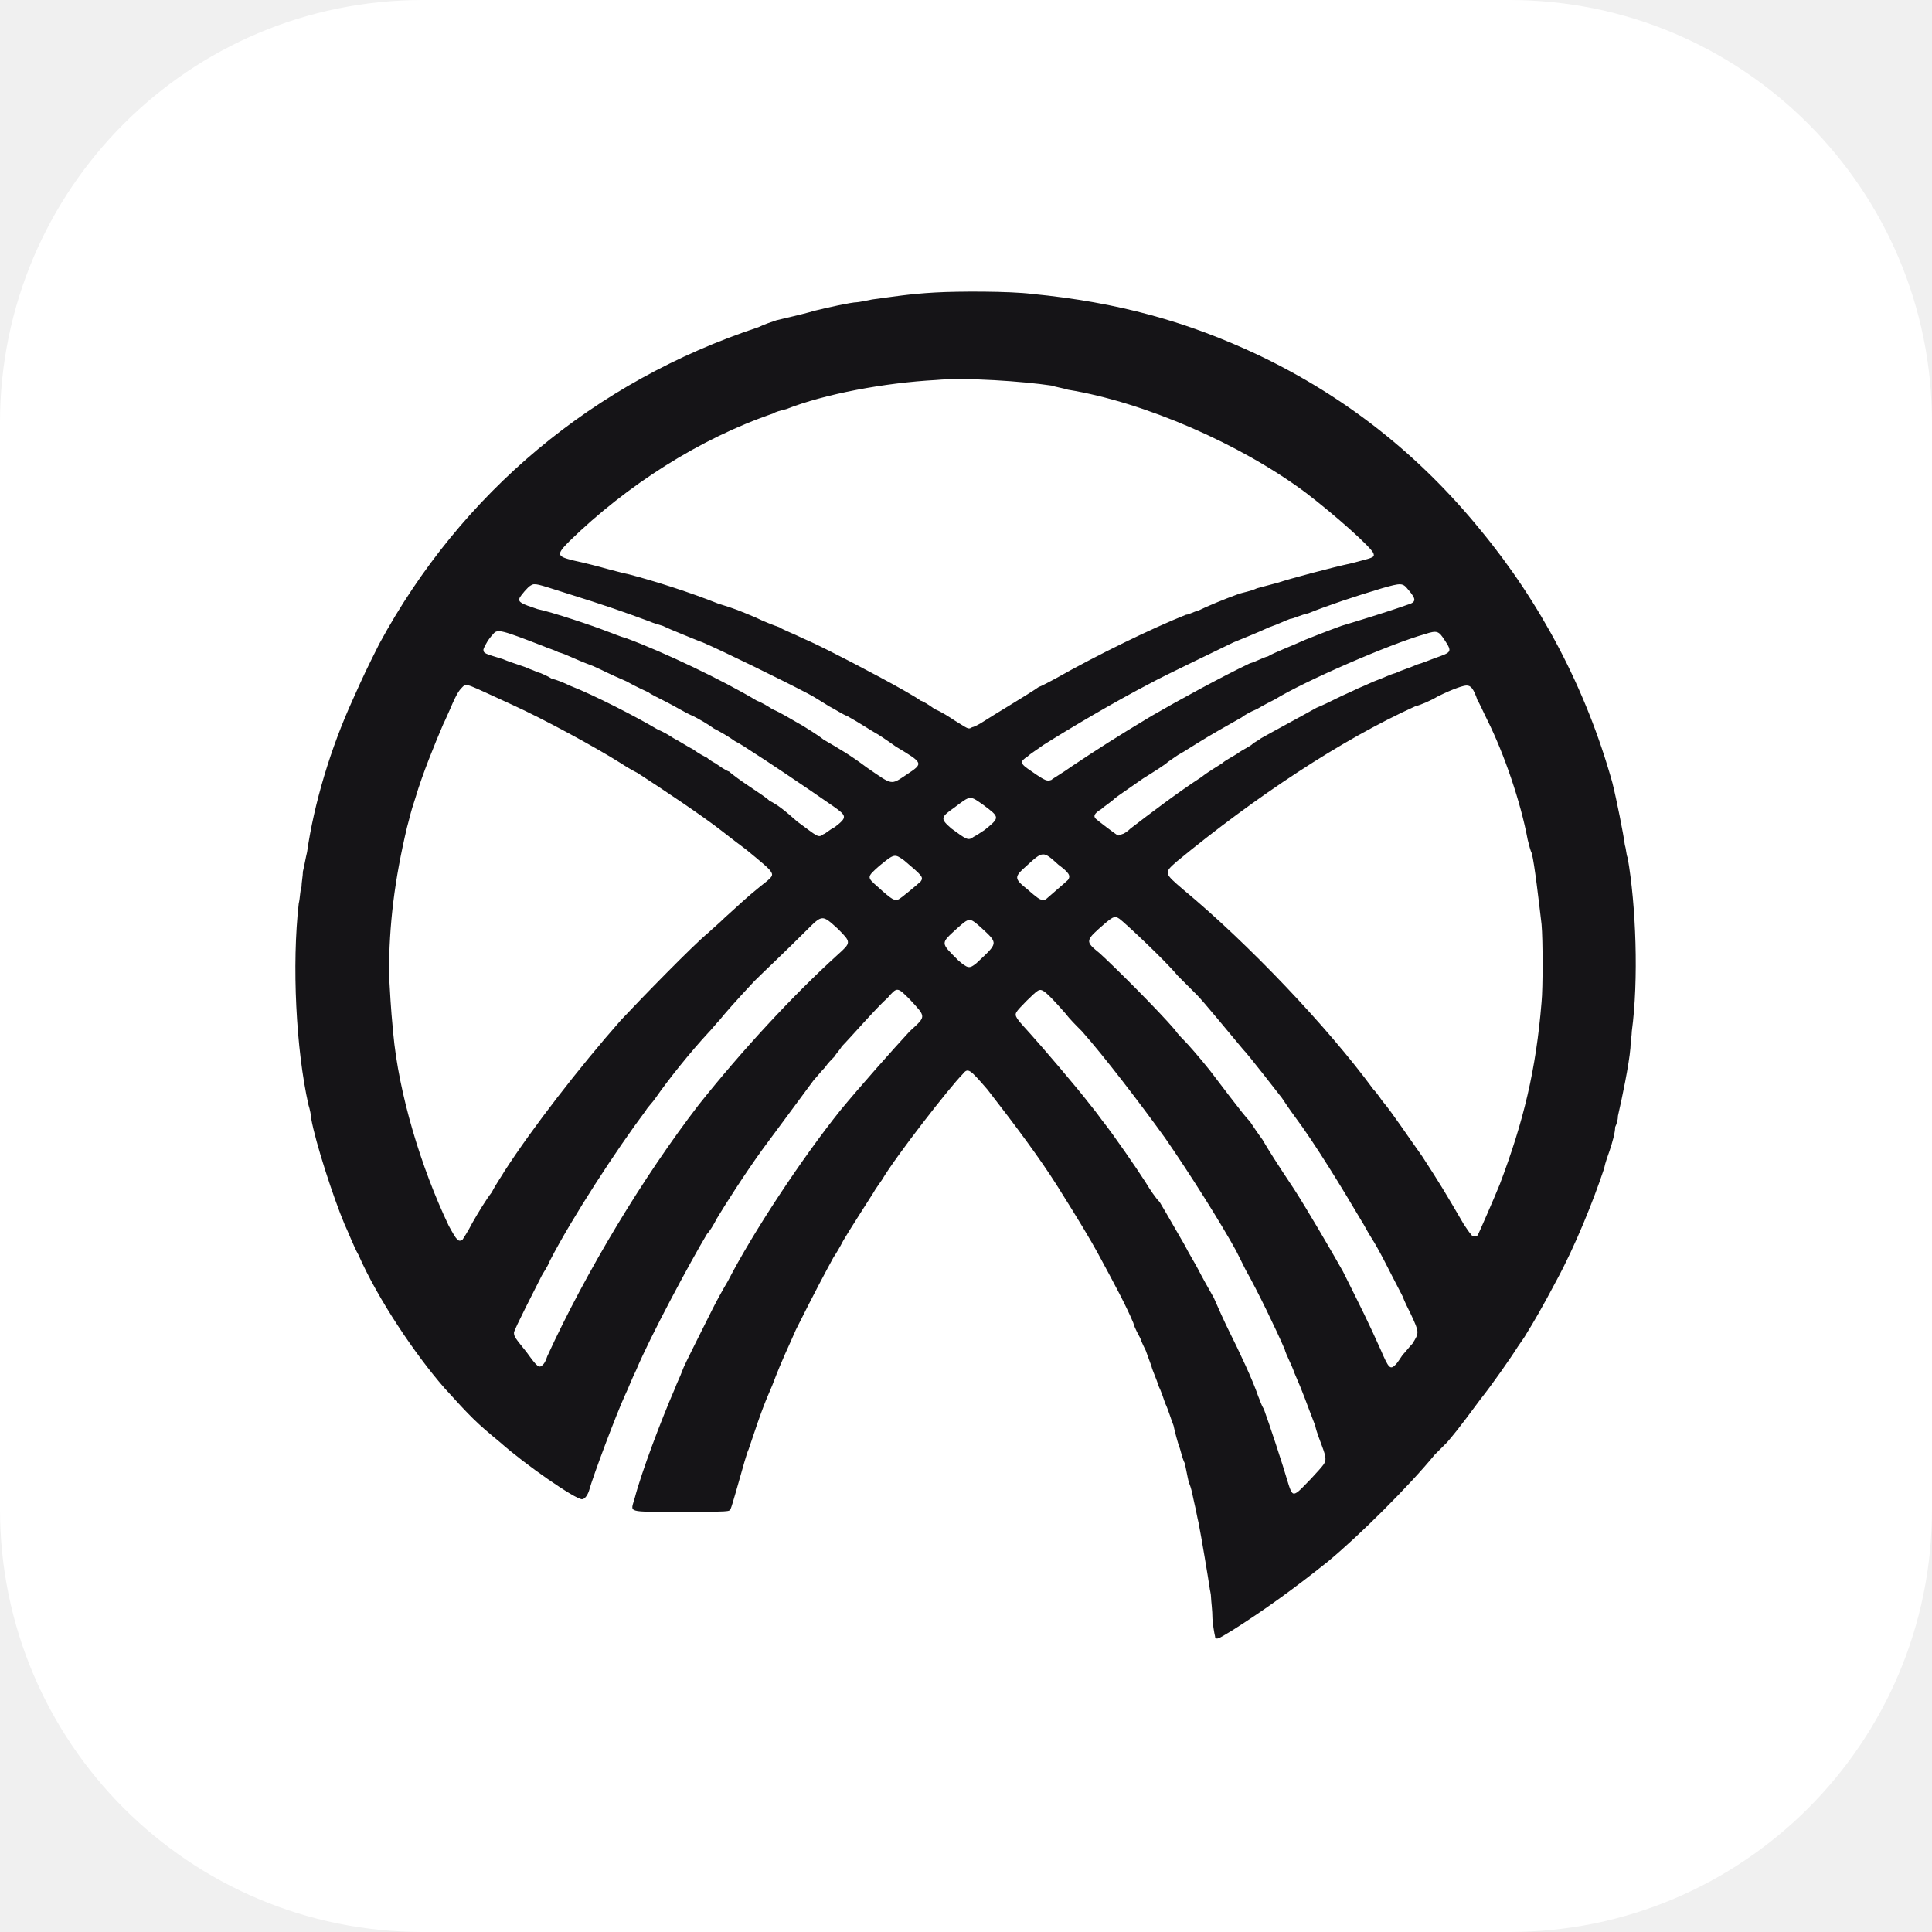
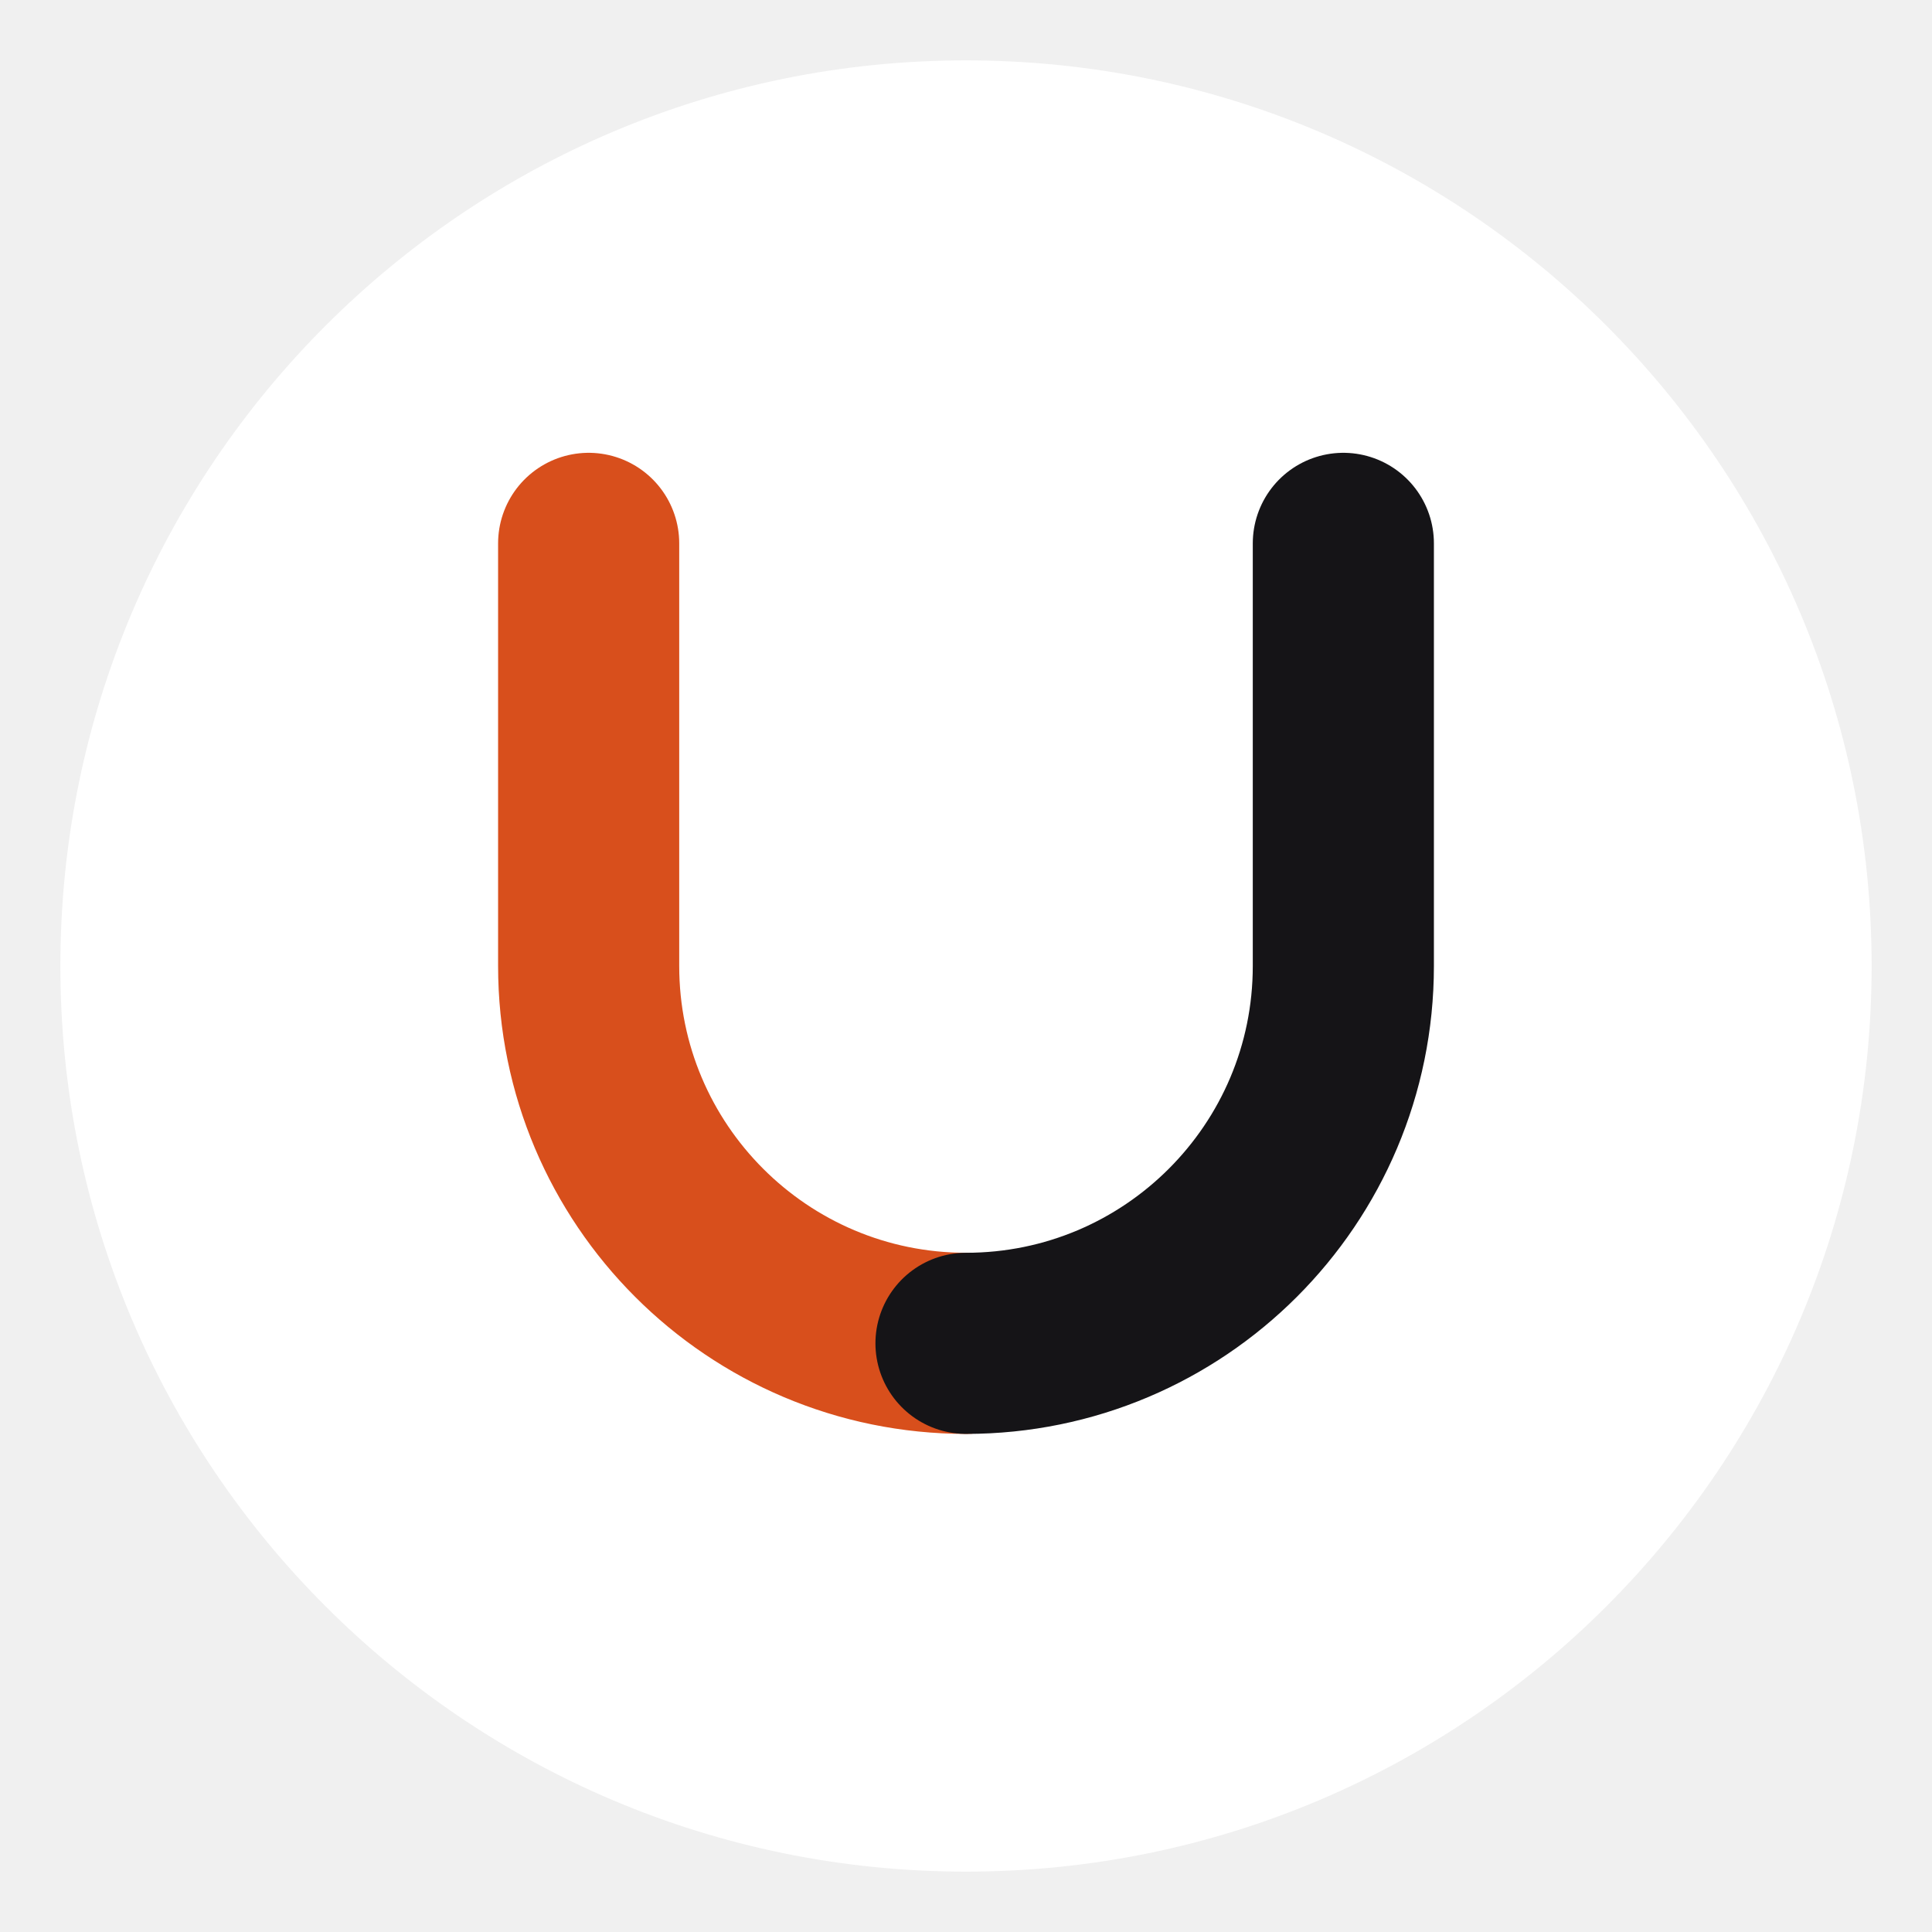
<svg xmlns="http://www.w3.org/2000/svg" viewBox="0 0 64 64">
-   <rect width="64" height="64" rx="14" fill="#fff" />
-   <path transform="translate(9.16 9) scale(0.46)" fill="#151417" fill-rule="evenodd" d="M67.6 98.4C67.6 98.2 67.5 98.1 67.4 97C67.4 96.4 67.3 95.7 67.3 95.5C67.3 95.2 67.2 94.9 67.2 94.8C67.1 94.1 66.6 91.1 66.4 90.1C66.3 89.7 66.2 89.1 66.1 88.7C66 88.3 65.9 87.6 65.7 87.2C65.6 86.8 65.5 86.2 65.4 85.8C65.2 85.4 65.1 84.8 65 84.6C64.9 84.3 64.7 83.6 64.6 83.1C64.4 82.6 64.2 81.9 64 81.5C63.9 81.2 63.7 80.6 63.5 80.2C63.4 79.8 63.1 79.2 63 78.8C62.9 78.5 62.7 78 62.6 77.7C62.5 77.5 62.3 77.1 62.2 76.8C62.1 76.6 61.8 76.1 61.7 75.7C61.2 74.5 60.4 73 59.1 70.6C58.6 69.7 57.9 68.5 56.2 65.8C55 63.9 53.3 61.6 51.2 58.9C49.9 57.4 49.8 57.3 49.4 57.8C48.5 58.7 44.6 63.7 43.6 65.4C43.4 65.7 43.1 66.1 43 66.3C42.5 67.1 41.2 69.1 40.8 69.8C40.6 70.2 40.3 70.7 40.1 71C39.5 72.1 38.7 73.6 37.4 76.2C36.8 77.6 36.5 78.1 35.7 80.2C35.2 81.4 35.1 81.5 34 84.8C33.9 85 33.8 85.4 33.7 85.7C33.3 87.1 32.8 88.9 32.7 89.1C32.6 89.3 32.7 89.3 29.1 89.3C25.1 89.3 25.5 89.4 25.8 88.3C26.3 86.4 27.7 82.7 28.7 80.4C28.8 80.1 29.1 79.5 29.2 79.2C29.3 78.9 29.7 78.1 30.1 77.3C30.5 76.5 30.8 75.9 30.8 75.9C30.8 75.9 31.1 75.3 31.4 74.7C31.7 74.1 32.2 73.2 32.5 72.7C34.3 69.2 37.8 63.9 40.6 60.4C42 58.7 44.4 56 45.6 54.7C46.8 53.6 46.8 53.7 45.6 52.4C44.7 51.5 44.7 51.5 44 52.3C43.3 52.9 41.2 55.3 40.7 55.8C40.6 56 40.3 56.3 40.2 56.5C40 56.7 39.7 57 39.5 57.3C39.2 57.6 38.9 58 38.7 58.2C38.1 59 35.9 62 35 63.2C33.7 65 32.3 67.2 31.7 68.2C31.5 68.6 31.2 69.1 31 69.3C29.8 71.3 26.9 76.7 25.9 79.1C25.6 79.7 25.3 80.5 25.1 80.9C24.5 82.2 22.8 86.7 22.5 87.8C22.4 88.1 22.2 88.4 22 88.4C21.5 88.4 17.9 85.9 16.1 84.3C14.4 82.9 14 82.5 12.1 80.4C10 78 7.3 74 5.9 70.8C5.6 70.3 5.1 69 4.9 68.6C4.1 66.7 2.8 62.7 2.5 61C2.5 60.8 2.4 60.3 2.3 60C1.4 56 1.1 49.9 1.6 45.5C1.7 45.1 1.7 44.5 1.8 44.3C1.8 44 1.9 43.5 1.9 43.2C2 42.8 2.1 42.2 2.2 41.8C2.7 38.3 3.9 34.3 5.5 30.8C6.3 29 6.5 28.6 7.4 26.8C13.3 15.9 22.9 7.9 34.7 4C35.1 3.8 35.7 3.6 36 3.5C37.7 3.1 38.1 3 38.8 2.8C39.6 2.6 41.4 2.2 41.8 2.2C41.9 2.2 42.4 2.1 42.9 2C44.4 1.8 45.6 1.6 47.4 1.5C49.1 1.4 52.8 1.4 54.4 1.6C60.6 2.2 65.6 3.6 70.7 6C77 9 82.3 13.2 86.7 18.6C91 23.8 94.3 30 96.2 36.8C96.5 38 97 40.5 97.1 41.3C97.2 41.6 97.2 42 97.3 42.2C97.9 45.6 98.1 51 97.6 54.7C97.6 55 97.5 55.5 97.5 55.9C97.4 57.1 96.9 59.5 96.6 60.8C96.6 61.1 96.5 61.4 96.4 61.6C96.4 62 96.2 62.7 96 63.3C95.9 63.6 95.7 64.1 95.6 64.6C94.8 67 93.5 70.2 92.2 72.6C91.2 74.5 90.5 75.7 90 76.5C89.9 76.7 89.6 77.1 89.4 77.4C88.9 78.2 87.5 80.2 86.7 81.2C85 83.5 84.8 83.7 84.3 84.3C84.1 84.5 83.7 84.9 83.4 85.2C81.6 87.4 78 91 75.7 92.9C73.2 94.9 71.1 96.4 68.9 97.8C67.9 98.4 67.8 98.5 67.6 98.4ZM73.5 87.9C73.7 87.8 75.2 86.2 75.4 85.9C75.6 85.6 75.6 85.4 75.3 84.6C75.2 84.3 74.9 83.6 74.8 83.1C74.1 81.3 74 80.9 73.3 79.3C73.1 78.7 72.7 78 72.6 77.6C72 76.2 70.6 73.3 69.8 71.9C69.6 71.5 69.3 70.9 69.1 70.5C68 68.5 65.8 65 64 62.4C62.2 59.9 59.6 56.5 58 54.7C57.6 54.3 57.1 53.8 56.8 53.4C55.3 51.7 55.1 51.6 54.8 51.8C54.6 51.9 53.4 53.1 53.3 53.3C53.1 53.6 53.3 53.8 54.3 54.9C55.2 55.9 57.6 58.7 58.6 60C59.1 60.6 59.5 61.2 59.6 61.3C60.3 62.2 61.9 64.5 62.6 65.6C62.9 66.1 63.3 66.7 63.6 67C64.2 68 64.7 68.9 65.4 70.1C65.7 70.7 66.2 71.5 66.4 71.9C66.6 72.3 67.1 73.2 67.5 73.9C67.8 74.6 68.3 75.7 68.6 76.3C69.3 77.7 70.3 79.8 70.7 81C70.8 81.2 70.9 81.6 71.1 81.9C71.5 83 72.4 85.7 72.9 87.4C73.1 88 73.2 88.1 73.5 87.9ZM80.6 78.7C80.7 78.6 80.9 78.3 81.1 78C81.3 77.8 81.6 77.4 81.8 77.2C82.3 76.4 82.3 76.4 81.7 75.1C81.5 74.7 81.2 74.1 81.1 73.8C80 71.7 79.5 70.6 78.8 69.5C78.6 69.2 78.3 68.6 78.1 68.3C76.8 66.1 74.8 62.8 73.3 60.8C73 60.4 72.6 59.8 72.4 59.5C72 59 70 56.4 69.6 56C68.6 54.8 66.7 52.5 66.3 52.1C66 51.8 65.4 51.2 64.9 50.7C64 49.6 61 46.8 60.7 46.6C60.4 46.4 60.3 46.4 59.7 46.9C58.2 48.2 58.2 48.2 59.3 49.1C60.5 50.2 63.5 53.2 64.7 54.6C64.9 54.9 65.2 55.2 65.4 55.4C65.6 55.6 66.4 56.5 67.2 57.5C67.9 58.4 69.6 60.7 70.1 61.2C70.3 61.5 70.7 62.1 71 62.5C71.4 63.2 72.1 64.3 73.3 66.1C74.2 67.5 75.9 70.4 76.8 72C78.2 74.8 78.6 75.6 79.5 77.6C80.1 79 80.2 79.1 80.6 78.7ZM19.2 78.7C19.3 78.6 19.4 78.4 19.5 78.1C22.3 72 26.4 65.2 30.4 60C33.5 56.1 37.2 52.1 40.4 49.2C41.4 48.3 41.4 48.3 40.4 47.3C39.3 46.3 39.3 46.3 38.2 47.4C36.5 49.1 35.1 50.4 34.4 51.1C33 52.6 32.3 53.4 31.9 53.9C31.7 54.1 31.3 54.6 31.1 54.8C29.8 56.2 28.2 58.2 27.3 59.5C27.1 59.8 26.7 60.2 26.6 60.4C24.5 63.2 21.3 68.1 19.7 71.2C19.5 71.7 19.2 72.1 19.1 72.3C18.7 73.1 17.1 76.2 17.1 76.4C17.1 76.7 17.2 76.8 18 77.8C18.8 78.9 18.9 79 19.2 78.7ZM13.4 69.7C13.4 69.7 13.8 69.1 14.1 68.5C14.5 67.8 15.1 66.8 15.5 66.3C15.8 65.7 16.3 65 16.4 64.8C18.4 61.7 21.8 57.3 24.8 53.9C26.3 52.3 30 48.5 31.1 47.6C31.3 47.4 31.9 46.9 32.3 46.5C33.2 45.7 33.8 45.1 34.8 44.3C35.7 43.6 35.8 43.5 35.6 43.2C35.5 43 34.9 42.5 33.8 41.6C33.4 41.3 32.6 40.7 32.1 40.3C30.7 39.2 27.7 37.2 26 36.1C25.6 35.9 25.1 35.6 24.8 35.4C22.9 34.2 19.2 32.2 17 31.2C13.7 29.7 13.7 29.6 13.4 29.9C13.2 30.1 13 30.3 12.5 31.5C12.4 31.7 12.2 32.2 12 32.6C11.4 34 10.5 36.2 10 37.9C9.6 39.1 9.6 39.3 9.4 40C8.5 43.8 8.1 47 8.1 50.6C8.2 52.2 8.2 52.7 8.4 54.8C8.8 59.2 10.4 64.5 12.4 68.7C13 69.8 13.1 69.9 13.4 69.7ZM86.5 69.4C86.6 69.2 87.7 66.7 88.1 65.7C89.8 61.2 90.7 57.5 91.1 52.6C91.2 51.6 91.2 48.1 91.1 47C90.9 45.3 90.6 42.7 90.4 41.9C90.3 41.7 90.2 41.3 90.1 40.9C89.6 38.2 88.4 34.7 87.2 32.3C86.9 31.7 86.6 31 86.5 30.9C86.2 30 86 29.8 85.7 29.8C85.5 29.8 84.8 30 83.6 30.6C83.1 30.9 82.4 31.2 82 31.3C76.7 33.7 70.5 37.8 64.8 42.5C63.9 43.3 63.9 43.3 65.3 44.5C70 48.4 75.7 54.4 79 58.9C79.3 59.2 79.6 59.7 79.7 59.8C80.3 60.5 81.5 62.3 82.5 63.7C83.8 65.7 84.1 66.2 85.5 68.6C85.7 68.9 85.9 69.2 86 69.3C86.1 69.5 86.3 69.5 86.5 69.4ZM50.4 49.8C52 48.3 52 48.4 50.7 47.2C49.9 46.5 49.9 46.5 49 47.3C47.8 48.4 47.8 48.3 49.1 49.6C49.8 50.2 49.9 50.2 50.4 49.8ZM44.8 45.2C45 45.1 46.2 44.1 46.4 43.9C46.6 43.6 46.5 43.5 45.2 42.4C44.5 41.9 44.5 41.9 43.4 42.8C42.5 43.6 42.5 43.6 43.3 44.3C44.4 45.3 44.5 45.3 44.8 45.2ZM55.4 45.2C55.5 45.1 56.8 44 57 43.8C57.2 43.5 57.1 43.3 56.3 42.7C55.2 41.7 55.2 41.7 54 42.8C53.1 43.6 53.1 43.7 54.1 44.5C55 45.3 55.1 45.3 55.4 45.2ZM50.2 40.7C50.4 40.6 50.7 40.4 51 40.2C52.1 39.3 52.1 39.3 50.9 38.4C49.9 37.7 50 37.7 48.8 38.6C47.8 39.3 47.8 39.4 48.6 40.1C49.7 40.9 49.8 41 50.2 40.7ZM39.4 40.5C39.5 40.5 39.8 40.2 40.2 40C41.1 39.3 41.1 39.2 40.1 38.5C37.8 36.9 35.1 35.1 34.3 34.6C34 34.4 33.4 34 33 33.8C32.6 33.5 31.9 33.1 31.5 32.9C31.1 32.6 30.4 32.2 30 32C29.5 31.8 28.7 31.3 28.1 31C27.5 30.7 26.9 30.4 26.8 30.3C26.6 30.2 25.9 29.9 25.2 29.5C23.8 28.9 23.7 28.8 22.8 28.4C21.2 27.8 21 27.6 20.3 27.4C19.9 27.2 19.5 27.1 19.3 27C16.2 25.8 15.9 25.7 15.6 26.1C15.3 26.4 15 26.9 14.9 27.2C14.9 27.5 15 27.5 16.3 27.9C17 28.2 17.8 28.4 18.2 28.6C18.5 28.7 18.9 28.9 19 28.9C19.2 29 19.5 29.1 19.8 29.3C20.2 29.4 20.7 29.6 21.1 29.8C22.9 30.5 26 32.1 27.5 33C27.8 33.1 28.3 33.4 28.6 33.6C29 33.8 29.6 34.2 30 34.4C30.4 34.7 30.8 34.9 31 35C31.1 35.1 31.4 35.3 31.6 35.4C31.9 35.6 32.3 35.9 32.6 36C32.8 36.2 33.5 36.7 34.1 37.1C34.7 37.5 35.3 37.9 35.5 38.1C36.1 38.4 36.6 38.8 37.5 39.6C39 40.7 39 40.8 39.4 40.5ZM60.9 40.5C61 40.5 61.3 40.3 61.5 40.1C62.8 39.1 64.9 37.5 66.6 36.4C67.1 36 67.8 35.6 68.1 35.4C68.3 35.2 68.9 34.9 69.2 34.7C69.6 34.4 70.1 34.2 70.3 34C70.4 33.9 70.8 33.7 70.9 33.6C71.6 33.2 74.2 31.8 74.9 31.4C75.4 31.2 76 30.9 76.4 30.7C76.8 30.5 77.5 30.2 77.9 30C78.4 29.8 79 29.5 79.3 29.4C79.6 29.3 80.2 29 80.6 28.9C81 28.7 81.7 28.5 82.1 28.3C82.5 28.2 83.2 27.9 83.5 27.8C84.6 27.4 84.7 27.4 84.1 26.5C83.7 25.9 83.6 25.8 82.7 26.1C80.2 26.8 74 29.5 71.9 30.8C71.7 30.9 71.1 31.2 70.6 31.5C70.1 31.7 69.6 32 69.5 32.1C68.6 32.6 67.2 33.4 66.4 33.9C65.9 34.2 65.3 34.6 65.1 34.7C64.9 34.8 64.5 35.1 64.2 35.3C64 35.5 63.2 36 62.4 36.5C61.7 37 60.8 37.6 60.4 37.9C60.1 38.2 59.6 38.5 59.4 38.7C58.9 39 58.8 39.2 59 39.4C59.1 39.5 60.4 40.5 60.6 40.6C60.7 40.6 60.7 40.6 60.9 40.5ZM45.4 36.2C46.6 35.4 46.6 35.4 44.6 34.2C43.9 33.7 43.3 33.3 43.1 33.2C42.9 33.1 42 32.5 41.1 32C40.8 31.9 40.2 31.5 39.8 31.3C39.3 31 38.7 30.6 38.3 30.4C36.4 29.4 32.1 27.3 30.7 26.7C30.4 26.6 29.7 26.3 29.2 26.1C28.7 25.9 28 25.6 27.8 25.5C27.5 25.4 27.1 25.3 26.9 25.2C25 24.5 23.9 24.1 20.7 23.1C18.8 22.5 18.6 22.4 18.3 22.6C18.1 22.7 17.6 23.3 17.5 23.5C17.4 23.8 17.6 23.9 18.8 24.3C19.8 24.5 22.8 25.5 23.8 25.9C24.1 26 24.8 26.3 25.2 26.4C27.9 27.4 32.1 29.4 34.6 30.9C34.9 31 35.4 31.3 35.7 31.5C36.4 31.8 37 32.2 37.9 32.7C38.2 32.9 38.9 33.3 39.4 33.7C40.6 34.4 41.3 34.8 42.5 35.7C44.4 37 44.2 37 45.4 36.2ZM55.8 36.6C55.9 36.5 56.6 36.1 57.3 35.6C59.1 34.4 60.5 33.5 63 32C64.9 30.9 68 29.2 70.1 28.2C70.5 28.1 71 27.8 71.4 27.7C71.9 27.4 73 27 74.1 26.5C74.6 26.3 75.6 25.9 76.7 25.5C77.7 25.2 80 24.5 81.4 24C82.1 23.8 82.1 23.6 81.5 22.9C81.1 22.4 81 22.4 79.6 22.8C77.6 23.4 75.8 24 74.3 24.6C73.8 24.7 73.2 25 73 25C72.7 25.1 72.1 25.4 71.5 25.6C70.4 26.1 70.1 26.2 68.9 26.7C68.1 27.1 63.9 29.1 63 29.6C60.3 31 57.1 32.9 55.2 34.1C54.8 34.4 54.3 34.7 54.1 34.9C53.5 35.3 53.5 35.4 54.4 36C55.4 36.7 55.5 36.7 55.8 36.6ZM50.1 32.8C50.2 32.8 50.6 32.6 50.9 32.4C51.5 32 54.2 30.4 54.9 29.9C55.2 29.8 55.7 29.5 56.1 29.3C59.1 27.6 63 25.7 65.5 24.7C65.7 24.7 66 24.5 66.4 24.4C67 24.1 68.2 23.6 69.3 23.2C69.6 23.1 70.2 23 70.6 22.8C71 22.7 71.7 22.5 72.1 22.4C73 22.1 76 21.3 77.4 21C78.9 20.6 79.1 20.6 79 20.3C78.9 19.9 76.2 17.5 74.1 15.9C69.4 12.4 62.5 9.4 57 8.5C56.7 8.4 56.1 8.3 55.8 8.2C53.8 7.9 49.6 7.6 47.5 7.8C43.8 8 39.5 8.8 36.7 9.9C36.3 10 35.9 10.1 35.8 10.2C30.5 12 25.2 15.4 21.1 19.4C20.1 20.4 20.2 20.5 21.4 20.8C22.3 21 23.1 21.2 23.8 21.4C24.2 21.5 24.9 21.7 25.4 21.8C27.3 22.3 29.8 23.1 31.8 23.9C33.1 24.3 33.3 24.4 34.5 24.9C35.1 25.2 35.9 25.5 36.2 25.6C36.5 25.8 37.3 26.1 37.9 26.4C38.6 26.7 39.4 27.1 39.8 27.3C41.4 28.1 45.6 30.3 46.4 30.9C46.5 30.9 47 31.2 47.4 31.5C47.9 31.7 48.5 32.1 48.8 32.3C49.8 32.9 49.8 33 50.1 32.8Z" />
+   <circle cx="32" cy="32" r="30" fill="#FFFFFF" />
+   <path d="M19.5 18 V32 a12.5 12.5 0 0 0 12.5 12.5" fill="none" stroke="#D84F1C" stroke-width="6" stroke-linecap="round" stroke-linejoin="round" />
+   <path d="M32 44.5 a12.5 12.5 0 0 0 12.5 -12.5 V18" fill="none" stroke="#151417" stroke-width="6" stroke-linecap="round" stroke-linejoin="round" />
</svg>
